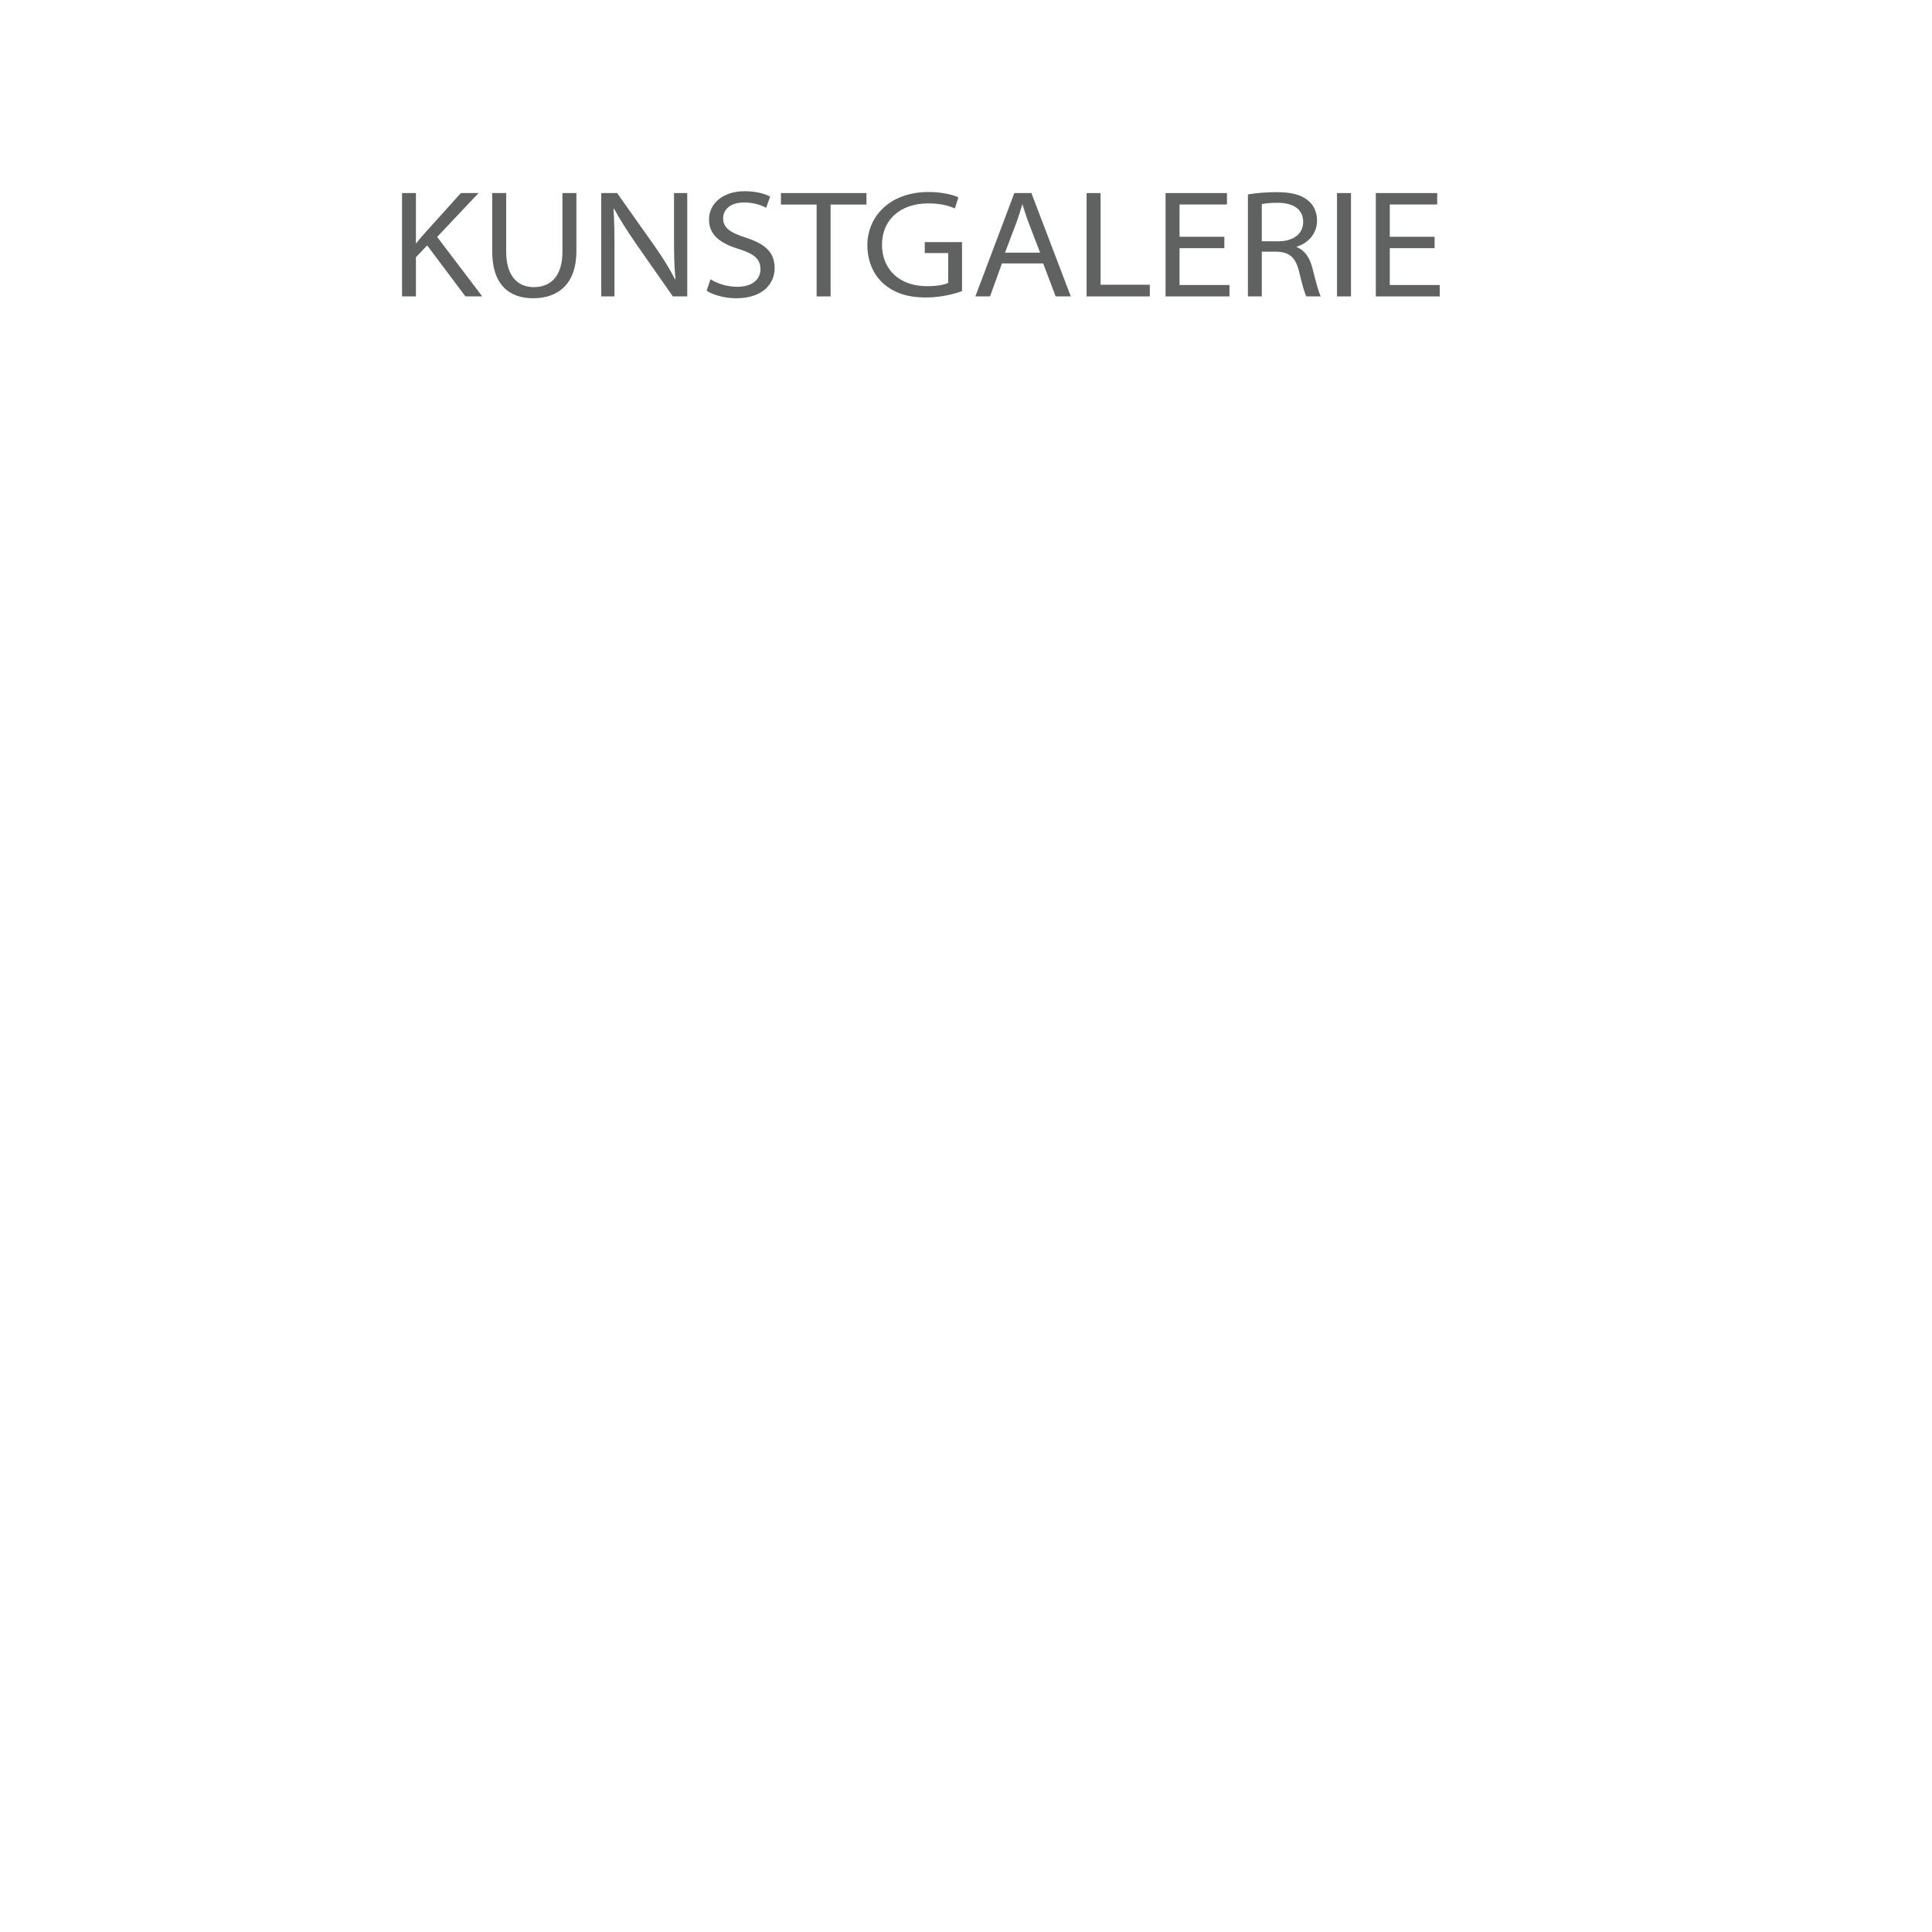
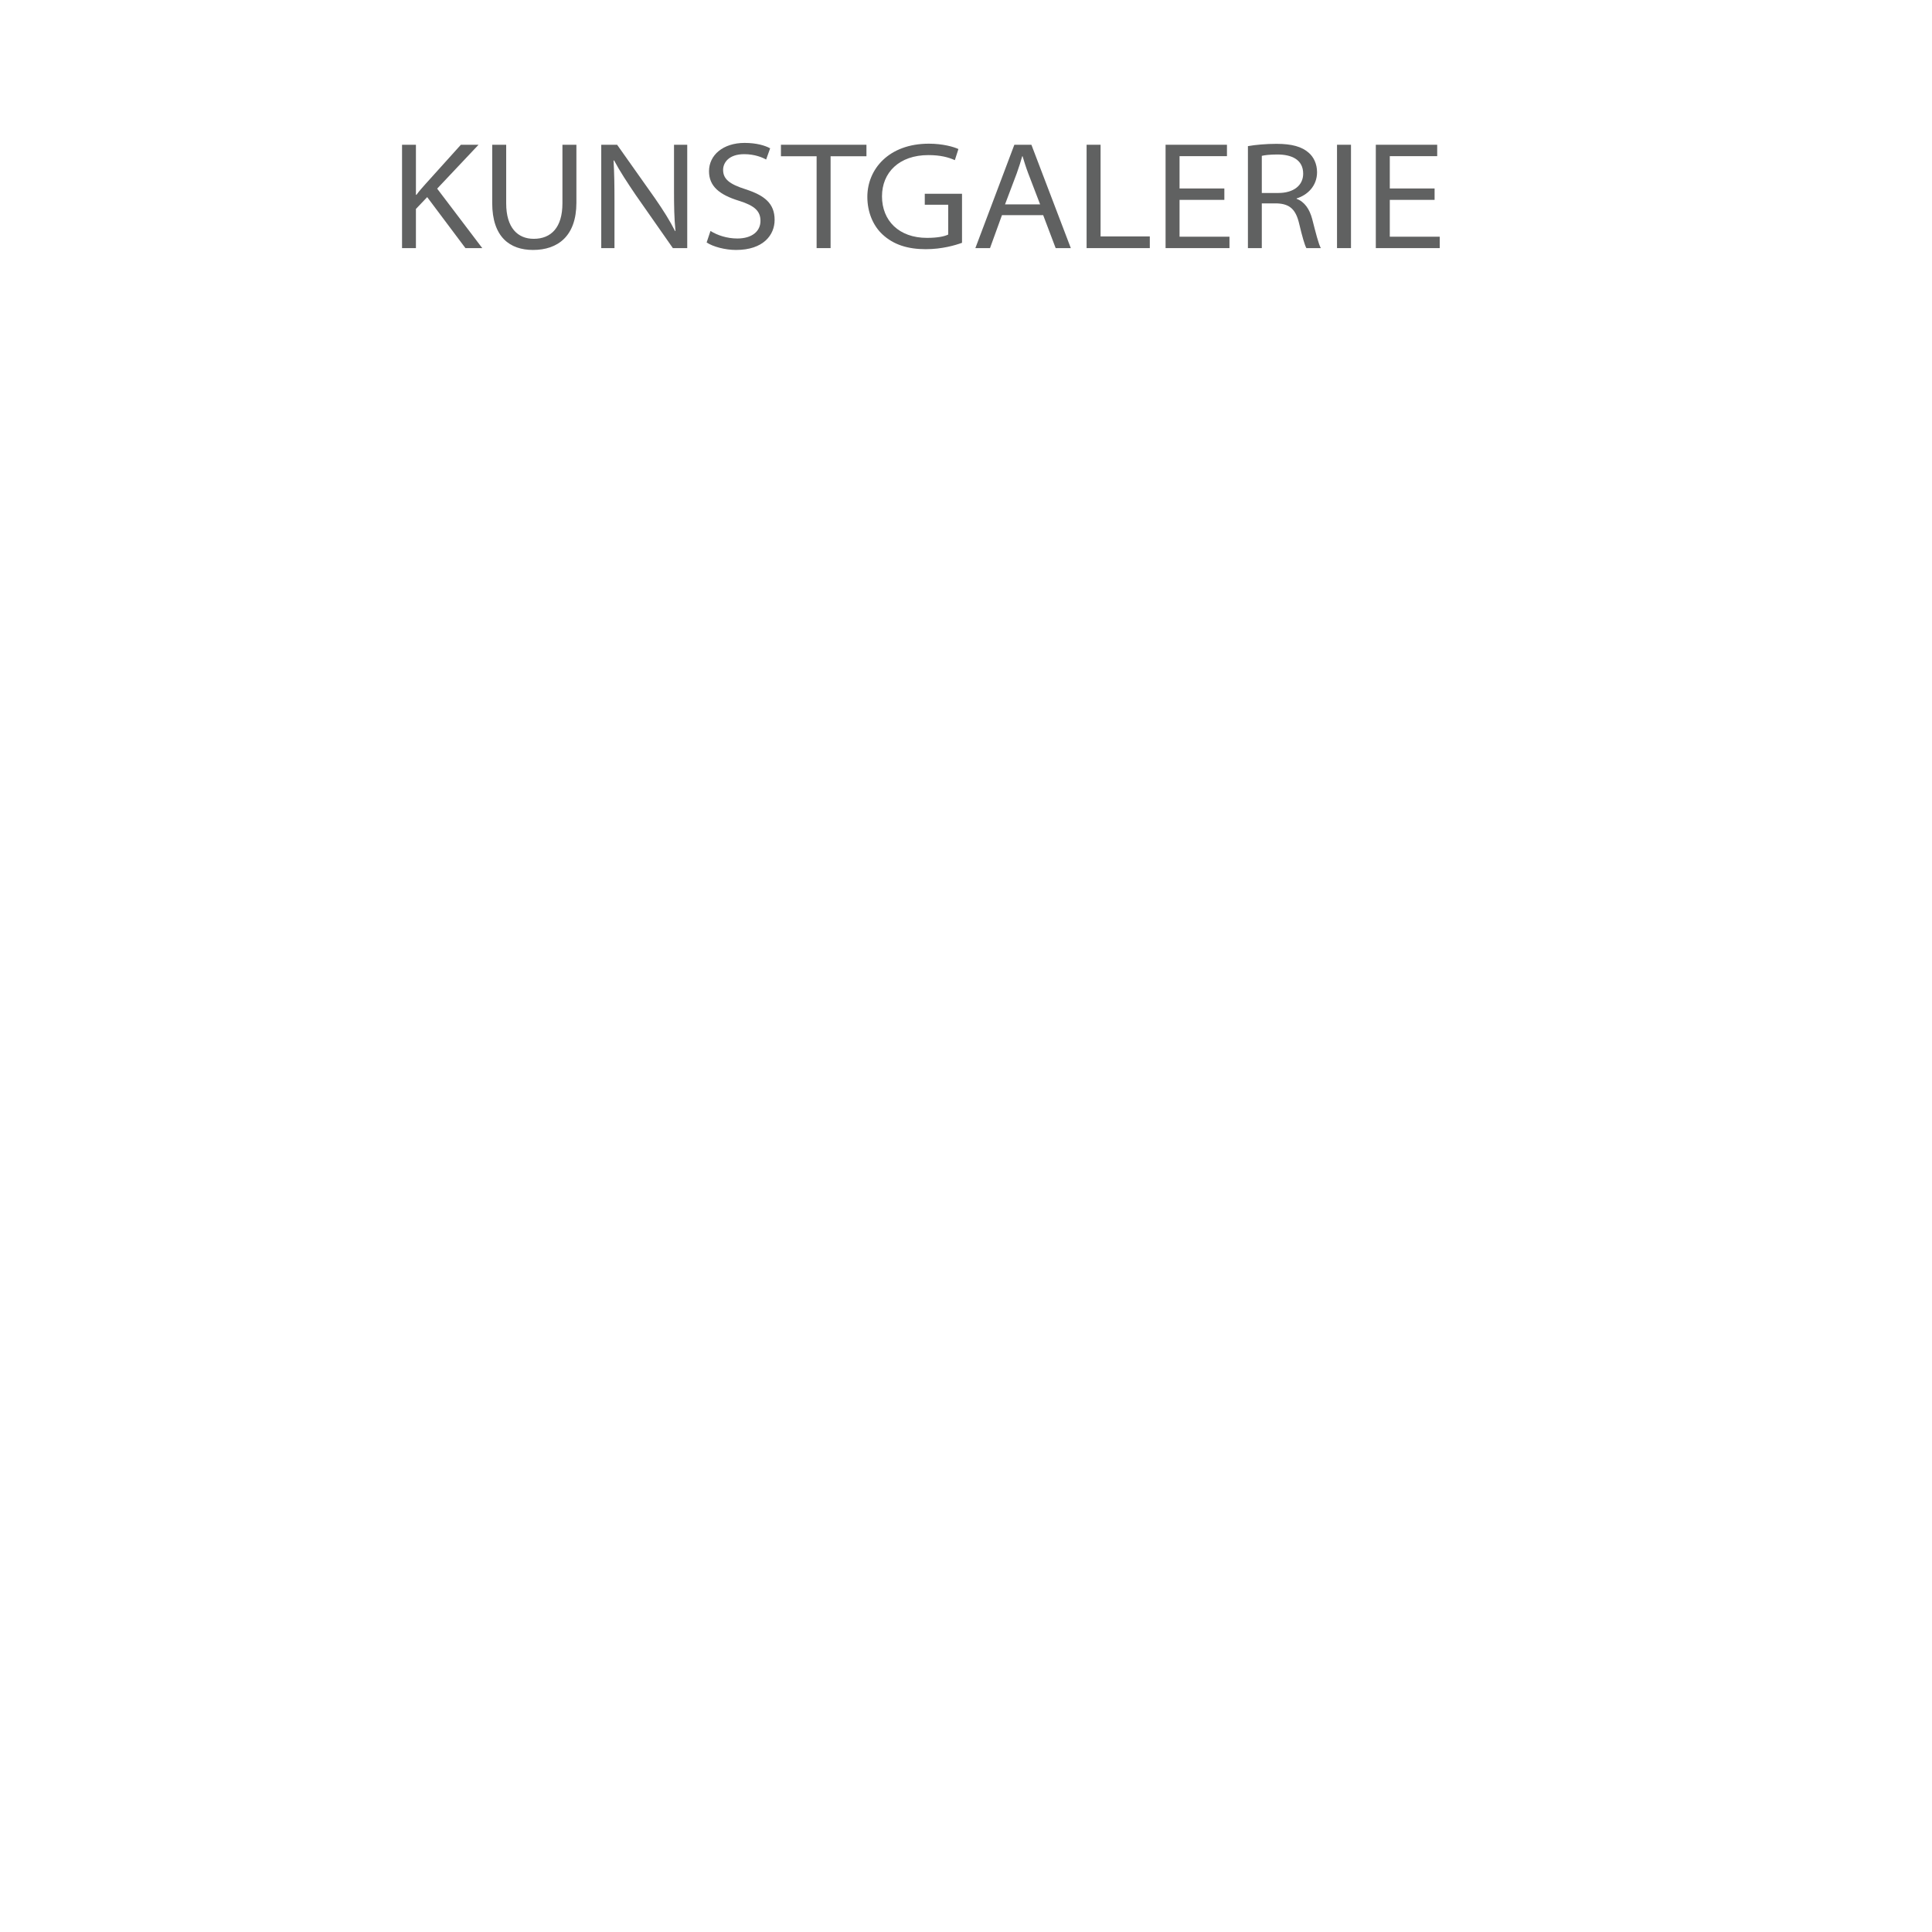
<svg xmlns="http://www.w3.org/2000/svg" id="a" data-name="Pages" width="200mm" height="200mm" viewBox="0 0 566.929 566.929">
-   <g id="b" data-name="FP Ar 09 Left">
+   <g id="b" data-name="FP Ar 09 Left" transform="translate(0 -14.174)">
    <g id="c" data-name="Layout Art (Horizontal + Heading)">
      <g>
        <path d="M117.977,56.651h4.073v14.686h.153c.832-1.143,1.754-2.146,2.568-3.073l10.467-11.612h5.186l-12.143,12.874,13.235,17.455h-4.938l-11.223-14.964-3.307,3.47v11.494h-4.073v-30.329Z" fill="#606161" />
        <path d="M148.537,56.651v17.193c0,7.192,3.391,10.409,8.079,10.409,5.097,0,8.425-3.307,8.425-10.409v-17.193h4.1v17c0,9.805-5.453,13.869-12.728,13.869-6.734,0-11.977-3.718-11.977-13.779v-17.09h4.101Z" fill="#606161" />
        <path d="M176.432,86.98v-30.329h4.655l11.099,15.696c2.533,3.658,4.36,6.571,5.922,9.65l.104-.063c-.383-3.808-.428-7.435-.428-11.952v-13.331h3.879v30.329h-4.218l-10.933-15.635c-2.376-3.51-4.661-6.976-6.322-10.108l-.148.062c.225,3.772.271,7.364.271,11.891v13.79h-3.88Z" fill="#606161" />
        <path d="M208.482,81.949c1.993,1.241,4.792,2.209,7.88,2.209,4.282,0,6.792-2.096,6.792-5.167,0-2.815-1.647-4.456-6.312-5.9-5.804-1.786-8.789-4.315-8.789-8.667,0-4.767,4.164-8.313,10.434-8.313,3.479,0,5.986.752,7.508,1.585l-1.18,3.293c-1.031-.585-3.312-1.575-6.432-1.575-4.564,0-6.193,2.54-6.193,4.601,0,2.753,1.935,4.205,6.556,5.686,5.643,1.826,8.559,4.189,8.559,9,0,4.455-3.344,8.82-11.32,8.82-3.218,0-6.755-.954-8.627-2.196l1.126-3.374Z" fill="#606161" />
        <path d="M239.629,60.026h-10.469v-3.375h25.092v3.375h-10.523v26.954h-4.1v-26.954Z" fill="#606161" />
        <path d="M282.296,85.423c-1.918.697-5.829,1.872-10.644,1.872-5.243,0-9.474-1.306-12.727-4.361-2.754-2.573-4.41-6.547-4.41-10.987,0-8.125,6.28-15.61,18.055-15.61,4.037,0,7.245.904,8.668,1.57l-1.045,3.262c-1.886-.841-4.226-1.484-7.768-1.484-8.55,0-13.611,5.095-13.611,12.096,0,7.13,4.962,12.195,13.202,12.195,3.031,0,5.123-.419,6.233-.977v-8.743h-6.882v-3.221h10.928v14.389Z" fill="#606161" />
        <path d="M294.019,77.303l-3.509,9.677h-4.298l11.44-30.329h5.003l11.567,30.329h-4.447l-3.665-9.677h-12.092ZM305.214,74.146l-3.477-9.067c-.729-1.931-1.201-3.506-1.678-5.072h-.09c-.464,1.598-.945,3.205-1.598,4.991l-3.453,9.148h10.295Z" fill="#606161" />
        <path d="M318.853,56.651h4.101v26.9h14.447v3.429h-18.548v-30.329Z" fill="#606161" />
        <path d="M359.276,72.825h-13.147v10.807h14.65v3.348h-18.751v-30.329h18.013v3.348h-13.912v9.48h13.147v3.347Z" fill="#606161" />
        <path d="M366.192,57.056c2.165-.392,5.365-.675,8.382-.675,4.55,0,7.452.846,9.446,2.605,1.494,1.269,2.458,3.348,2.458,5.716,0,4.018-2.781,6.709-5.998,7.698v.117c2.34.854,3.811,3.055,4.571,5.921,1.098,4.27,1.85,7.276,2.529,8.541h-4.235c-.495-.868-1.21-3.361-2.119-7.182-.977-4.148-2.727-5.78-6.474-5.938h-4.487v13.119h-4.073v-29.924ZM370.266,70.802h4.848c4.494,0,7.292-2.231,7.292-5.659,0-4.088-3.314-5.636-7.578-5.636-2.3,0-3.828.216-4.562.4v10.895Z" fill="#606161" />
        <path d="M396.437,56.651v30.329h-4.101v-30.329h4.101Z" fill="#606161" />
        <path d="M420.97,72.825h-13.147v10.807h14.65v3.348h-18.751v-30.329h18.013v3.348h-13.912v9.48h13.147v3.347Z" fill="#606161" />
      </g>
    </g>
  </g>
</svg>
